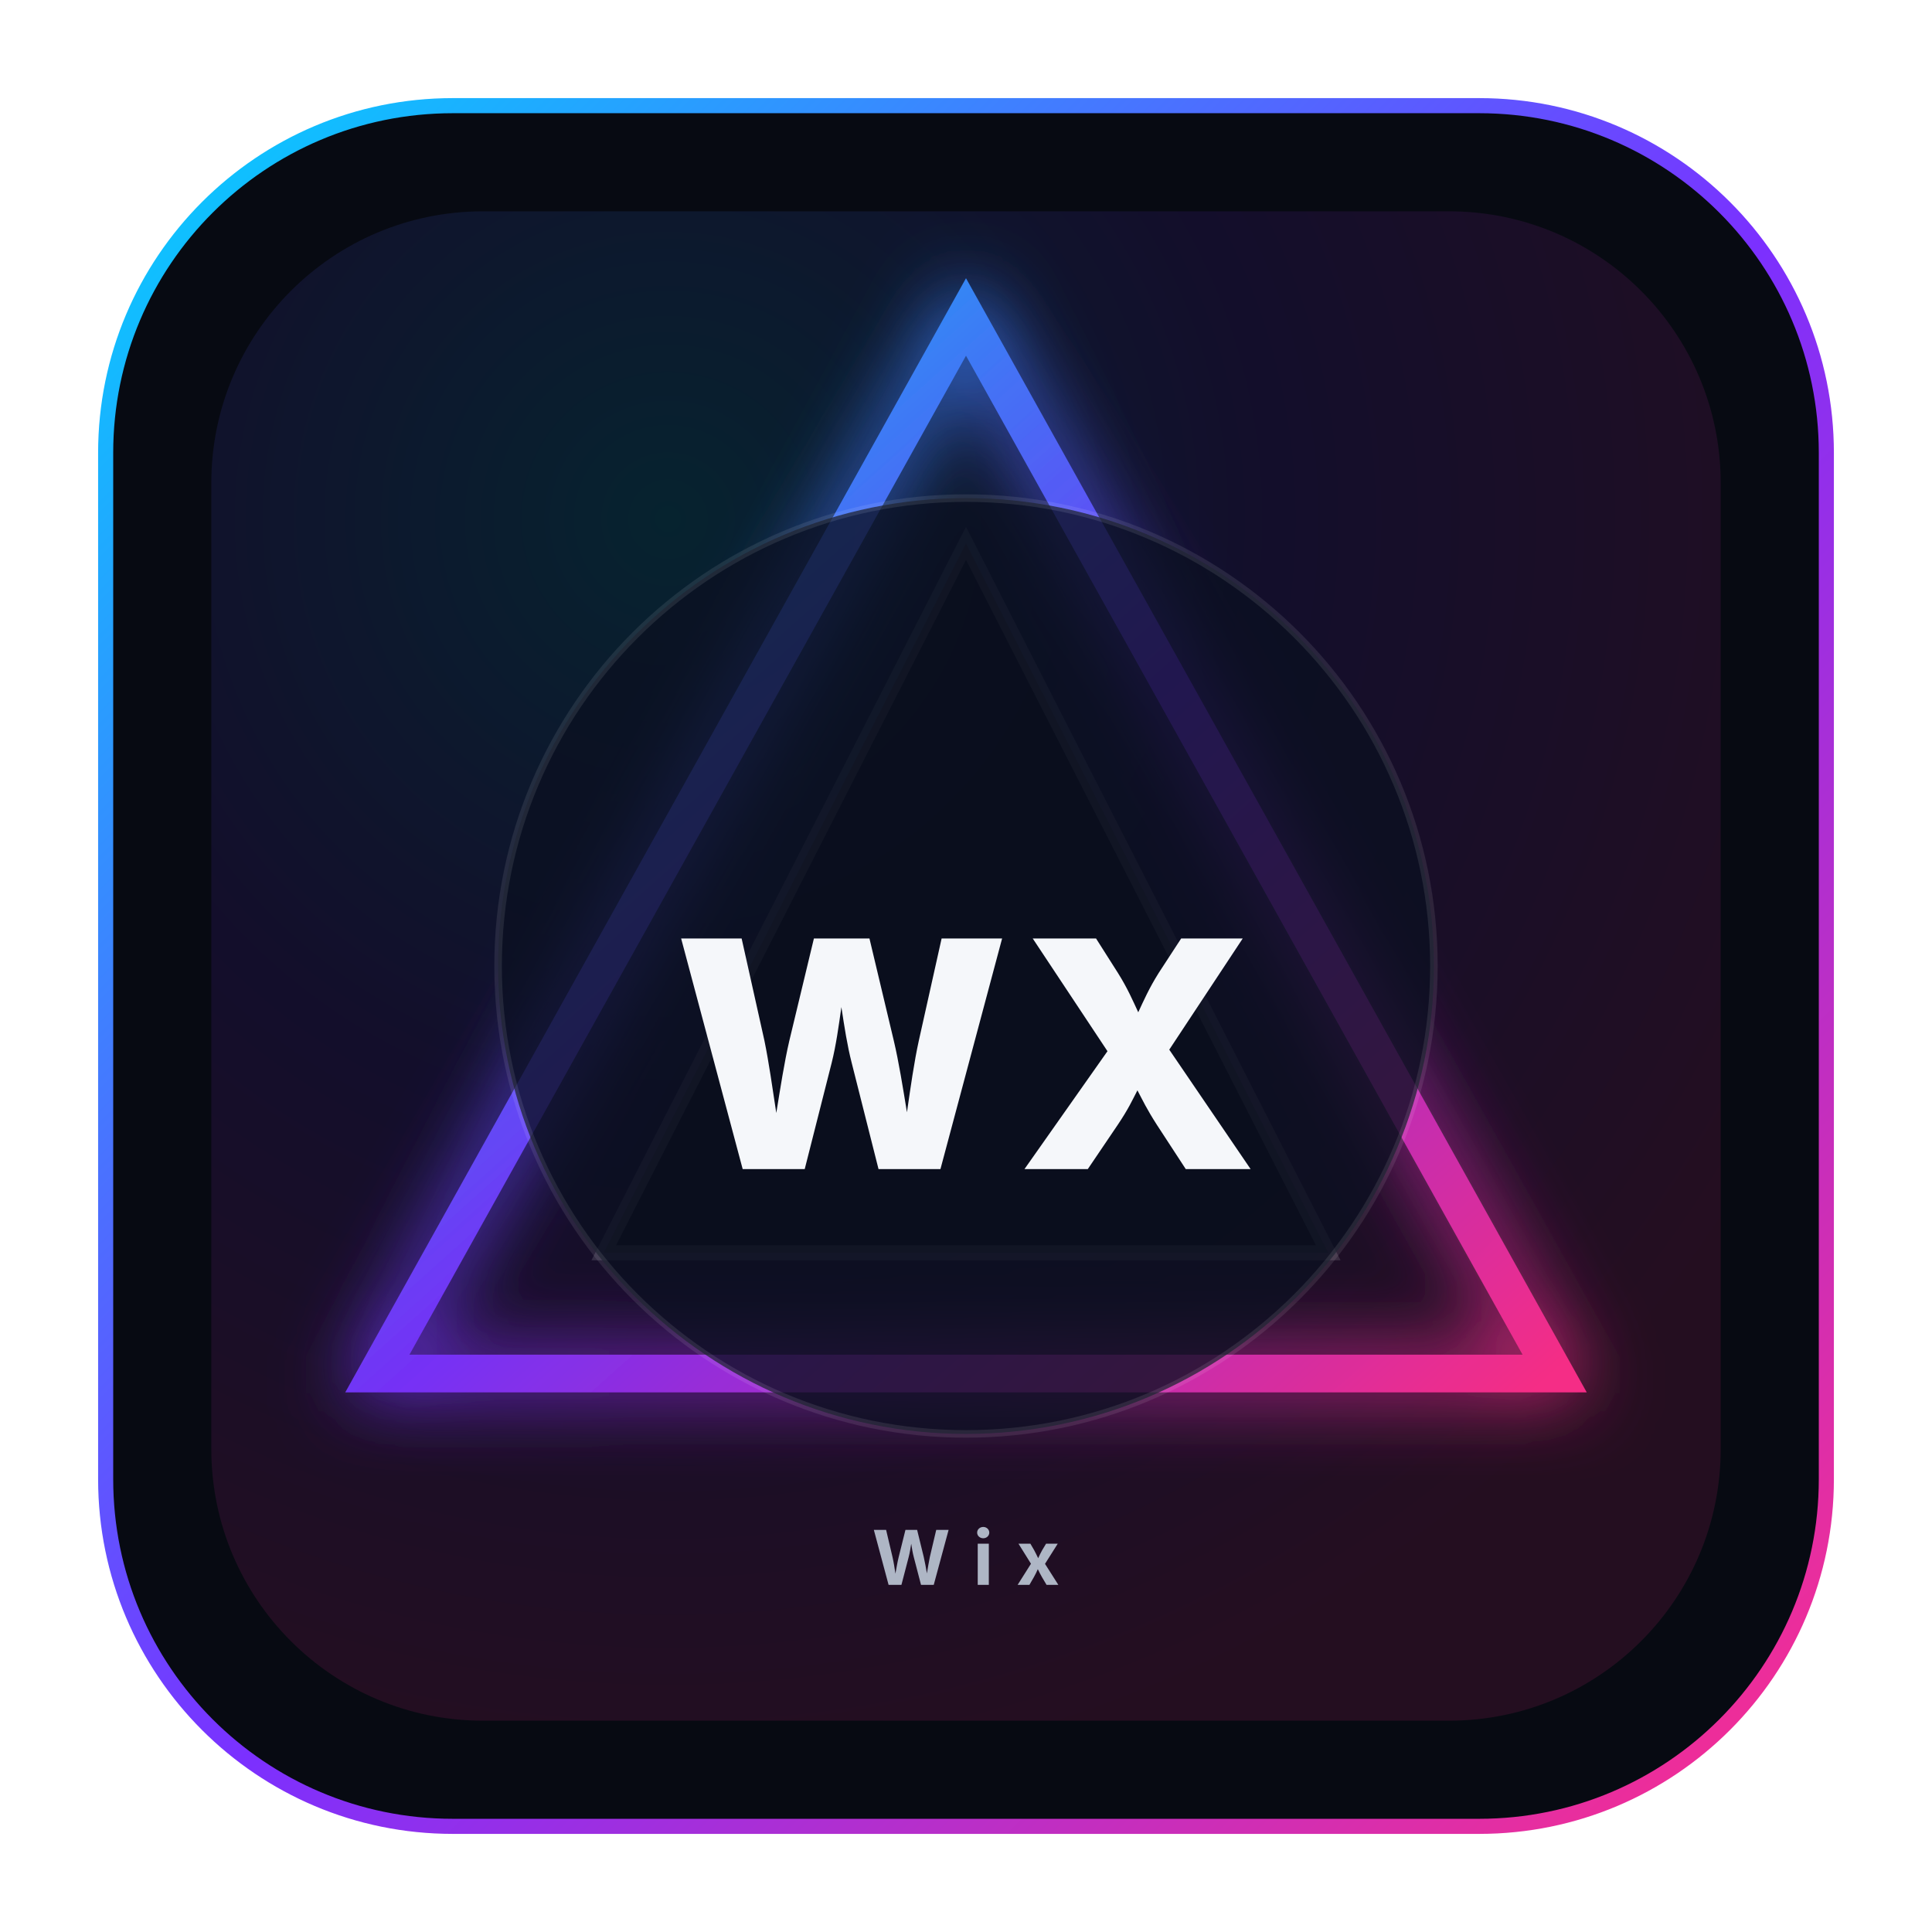
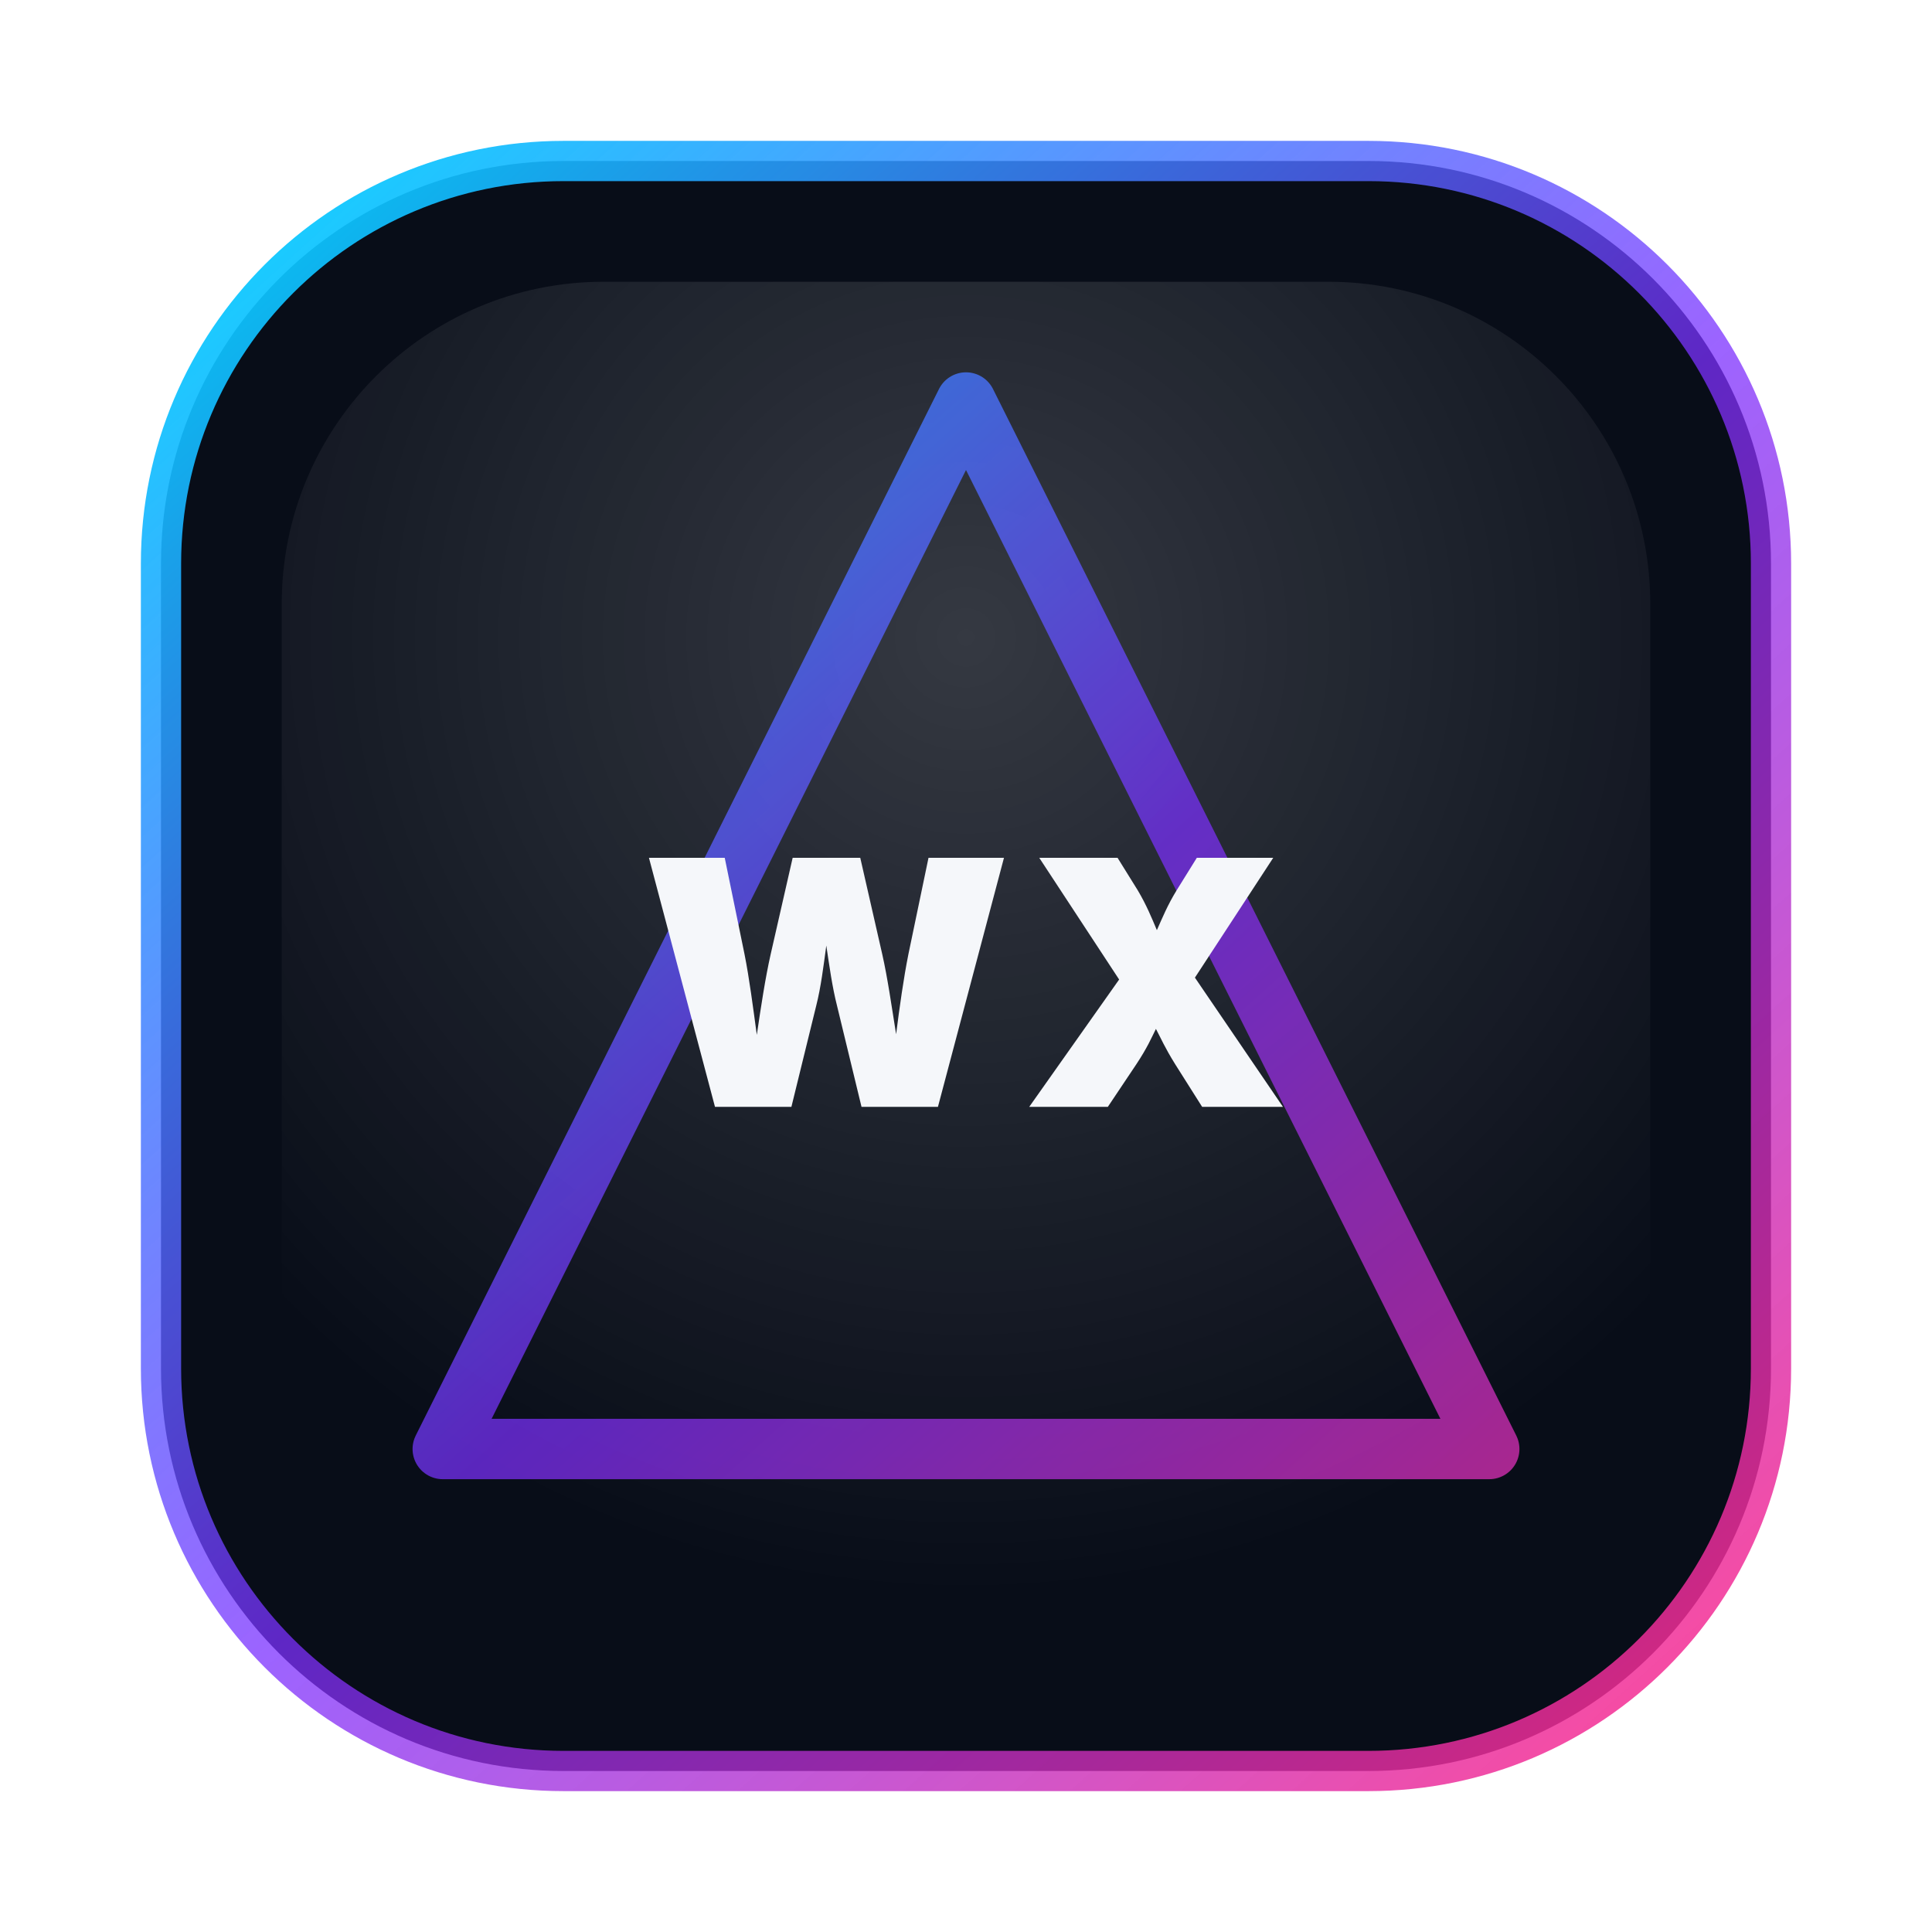
- <svg xmlns="http://www.w3.org/2000/svg" width="256" height="256" viewBox="0 0 256 256" role="img" aria-label="Wix partner icon">
+ <svg xmlns="http://www.w3.org/2000/svg" width="96" height="96" viewBox="0 0 96 96" role="img" aria-label="WX icon">
  <defs>
-     <radialGradient id="g" cx="30%" cy="20%" r="85%">
-       <stop offset="0%" stop-color="#00D4FF" stop-opacity="0.95" />
-       <stop offset="48%" stop-color="#7B30FF" stop-opacity="0.82" />
-       <stop offset="100%" stop-color="#FF2D8A" stop-opacity="0.92" />
+     <linearGradient id="g" x1="12" y1="8" x2="84" y2="88" gradientUnits="userSpaceOnUse">
+       <stop offset="0" stop-color="#00D4FF" stop-opacity=".95" />
+       <stop offset=".52" stop-color="#7B30FF" stop-opacity=".75" />
+       <stop offset="1" stop-color="#FF2D8A" stop-opacity=".86" />
+     </linearGradient>
+     <radialGradient id="r" cx="50%" cy="26%" r="70%">
+       <stop offset="0" stop-color="#FFFFFF" stop-opacity=".18" />
+       <stop offset="1" stop-color="#FFFFFF" stop-opacity="0" />
    </radialGradient>
-     <linearGradient id="edge" x1="0" x2="1" y1="0" y2="1">
-       <stop offset="0%" stop-color="#00D4FF" />
-       <stop offset="52%" stop-color="#7B30FF" />
-       <stop offset="100%" stop-color="#FF2D8A" />
-     </linearGradient>
-     <filter id="glow">
-       <feGaussianBlur stdDeviation="5" result="blur" />
-       <feMerge>
-         <feMergeNode in="blur" />
-         <feMergeNode in="SourceGraphic" />
-       </feMerge>
-     </filter>
  </defs>
-   <rect x="14" y="14" width="228" height="228" rx="46" fill="#070A12" stroke="url(#edge)" stroke-width="2" />
-   <rect x="28" y="28" width="200" height="200" rx="36" fill="url(#g)" opacity="0.13" />
-   <path d="M128 42 L206 182 H50 Z" fill="none" stroke="url(#edge)" stroke-width="5" filter="url(#glow)" opacity="0.95" />
-   <path d="M128 72 L176 166 H80 Z" fill="#05070B" opacity="0.72" stroke="#F5F7FA" stroke-opacity="0.18" stroke-width="2" />
-   <circle cx="128" cy="128" r="62" fill="#0A1020" opacity="0.78" stroke="#F5F7FA" stroke-opacity="0.12" />
-   <text x="128" y="139" text-anchor="middle" dominant-baseline="middle" font-family="Inter, Segoe UI, Arial, sans-serif" font-size="42" font-weight="800" letter-spacing="1" fill="#F5F7FA">WX</text>
-   <text x="128" y="210" text-anchor="middle" font-family="Inter, Segoe UI, Arial, sans-serif" font-size="10" font-weight="700" letter-spacing="3" fill="#AEB6C5">Wix</text>
+   <rect x="8" y="8" width="80" height="80" rx="20" fill="#080D18" stroke="url(#g)" stroke-width="2" />
+   <rect x="14" y="14" width="68" height="68" rx="16" fill="url(#r)" />
+   <path d="M48 20 L74 72 H22 Z" fill="none" stroke="url(#g)" stroke-width="3" stroke-linejoin="round" opacity=".95" />
+   <text x="48" y="55" text-anchor="middle" font-family="Inter, Segoe UI, Arial, sans-serif" font-size="17" font-weight="900" fill="#F5F7FA" letter-spacing=".5">WX</text>
</svg>
